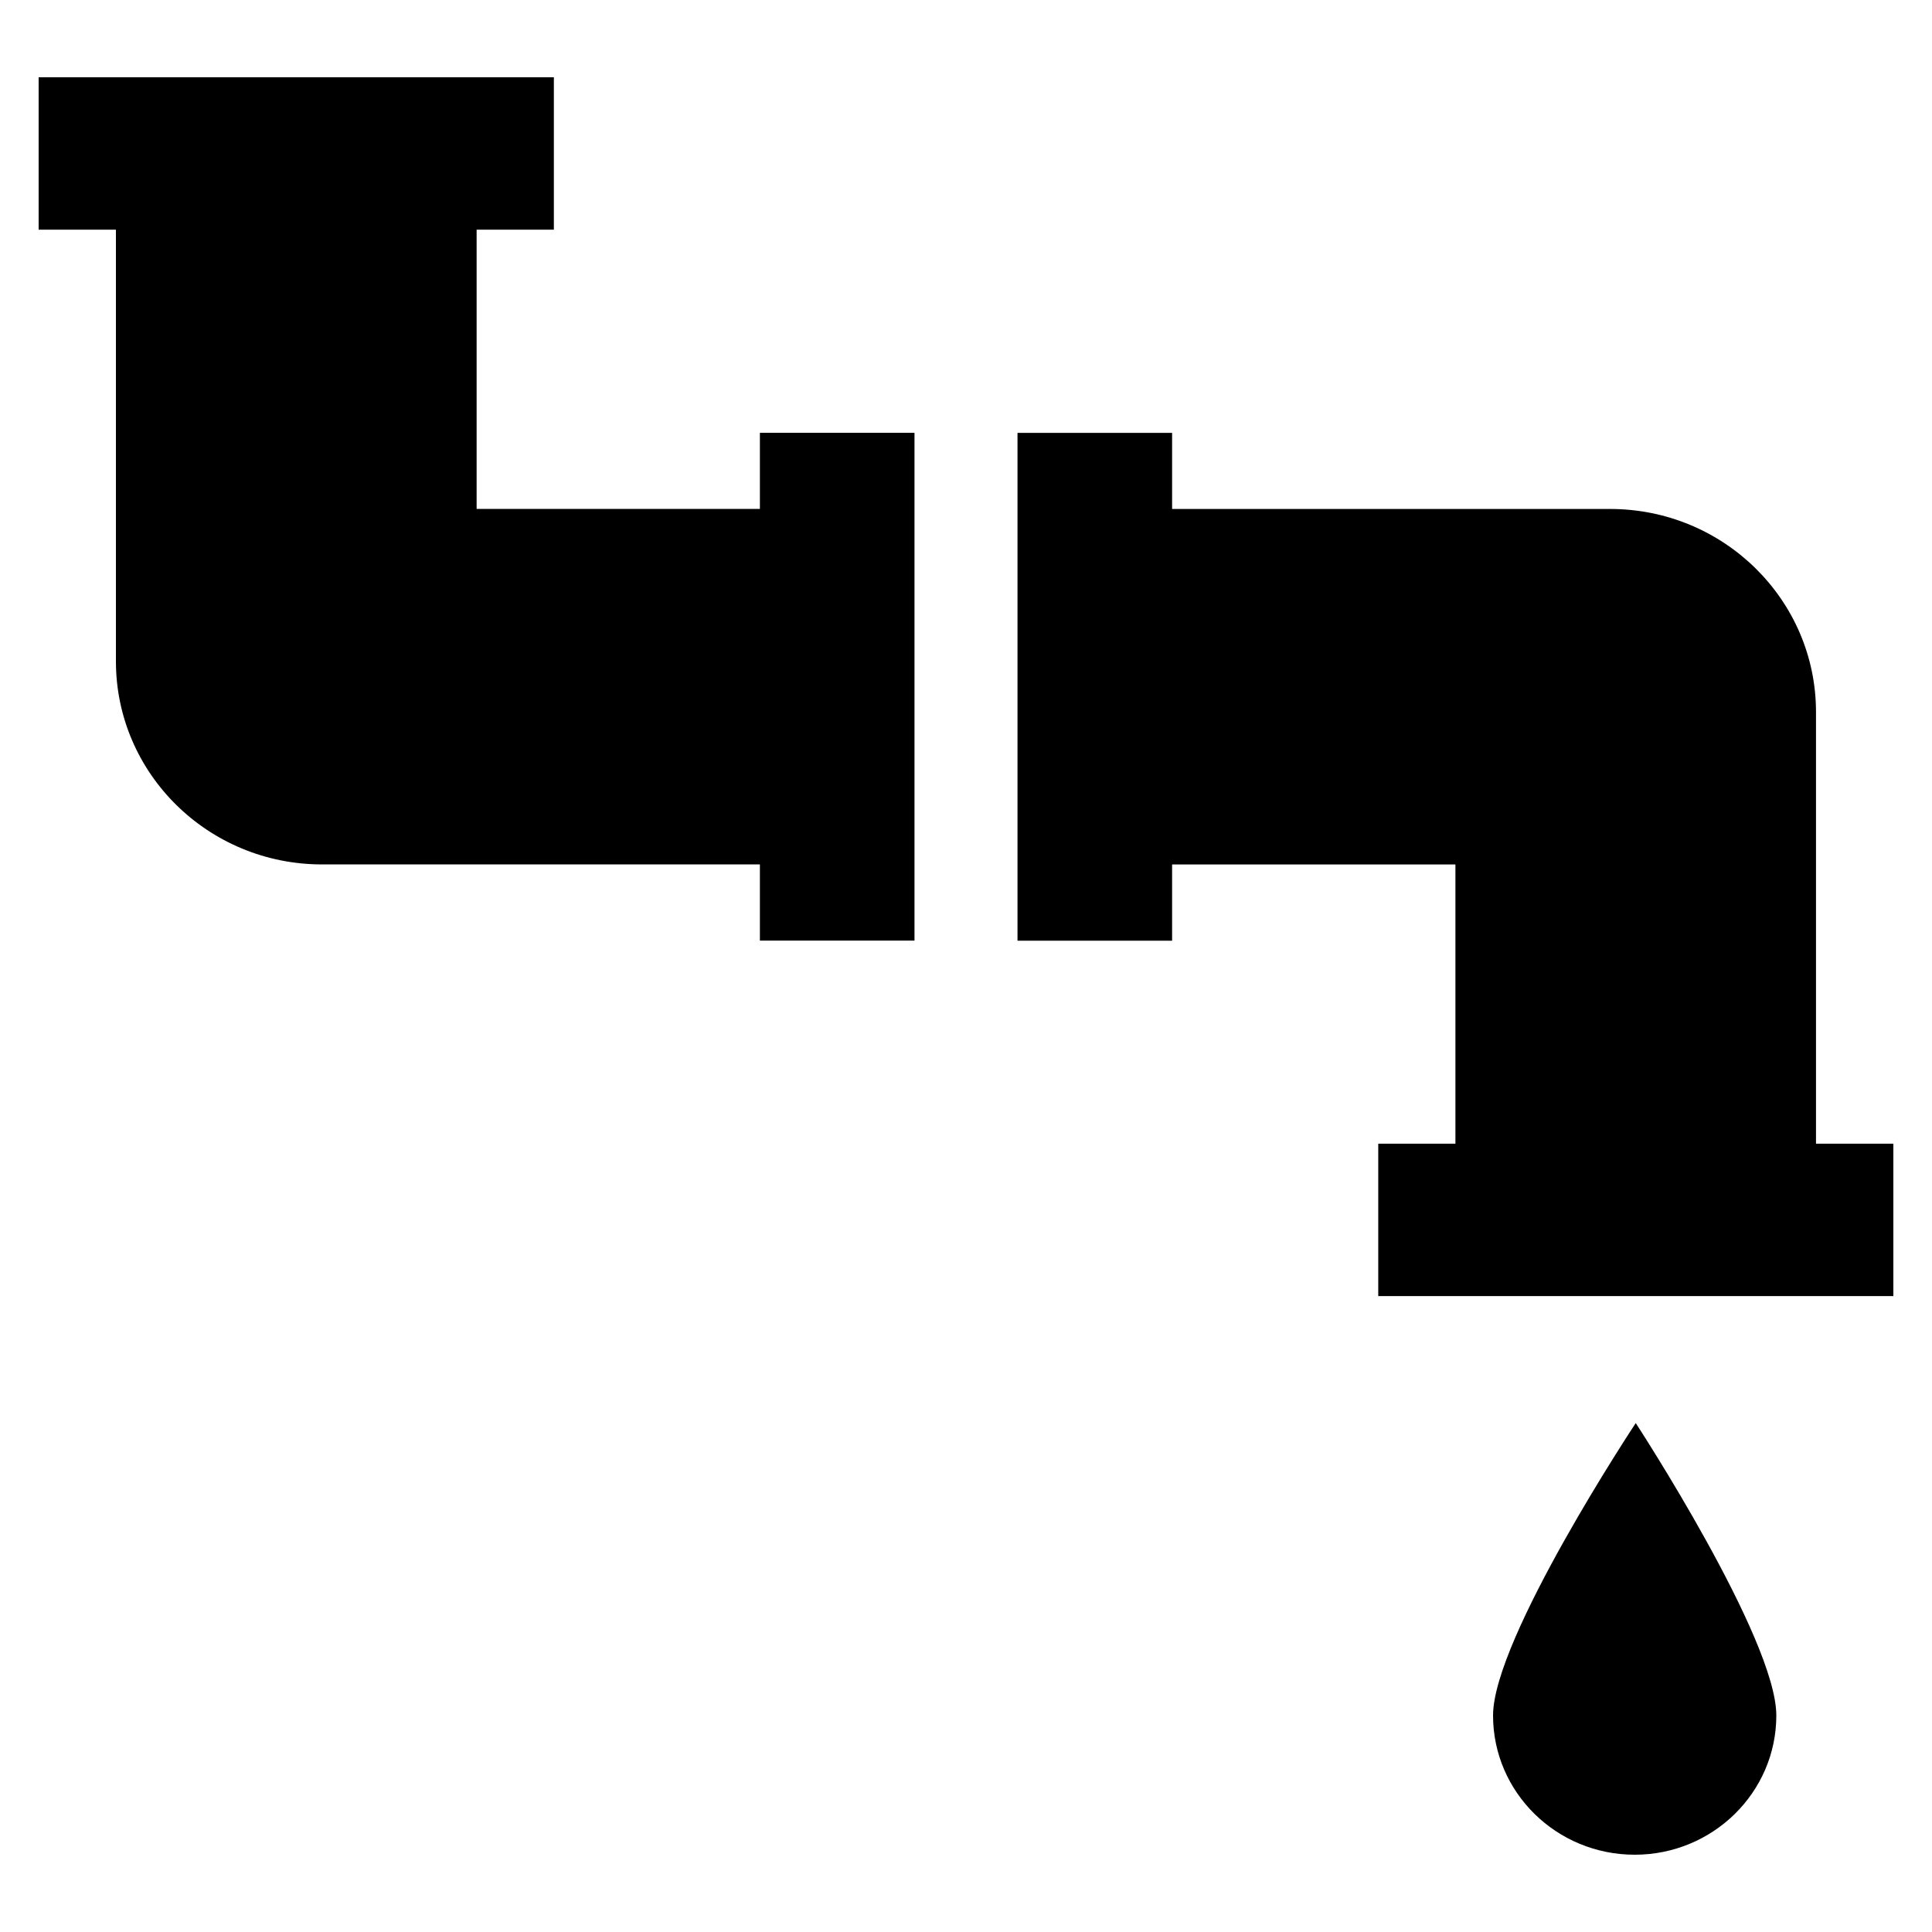
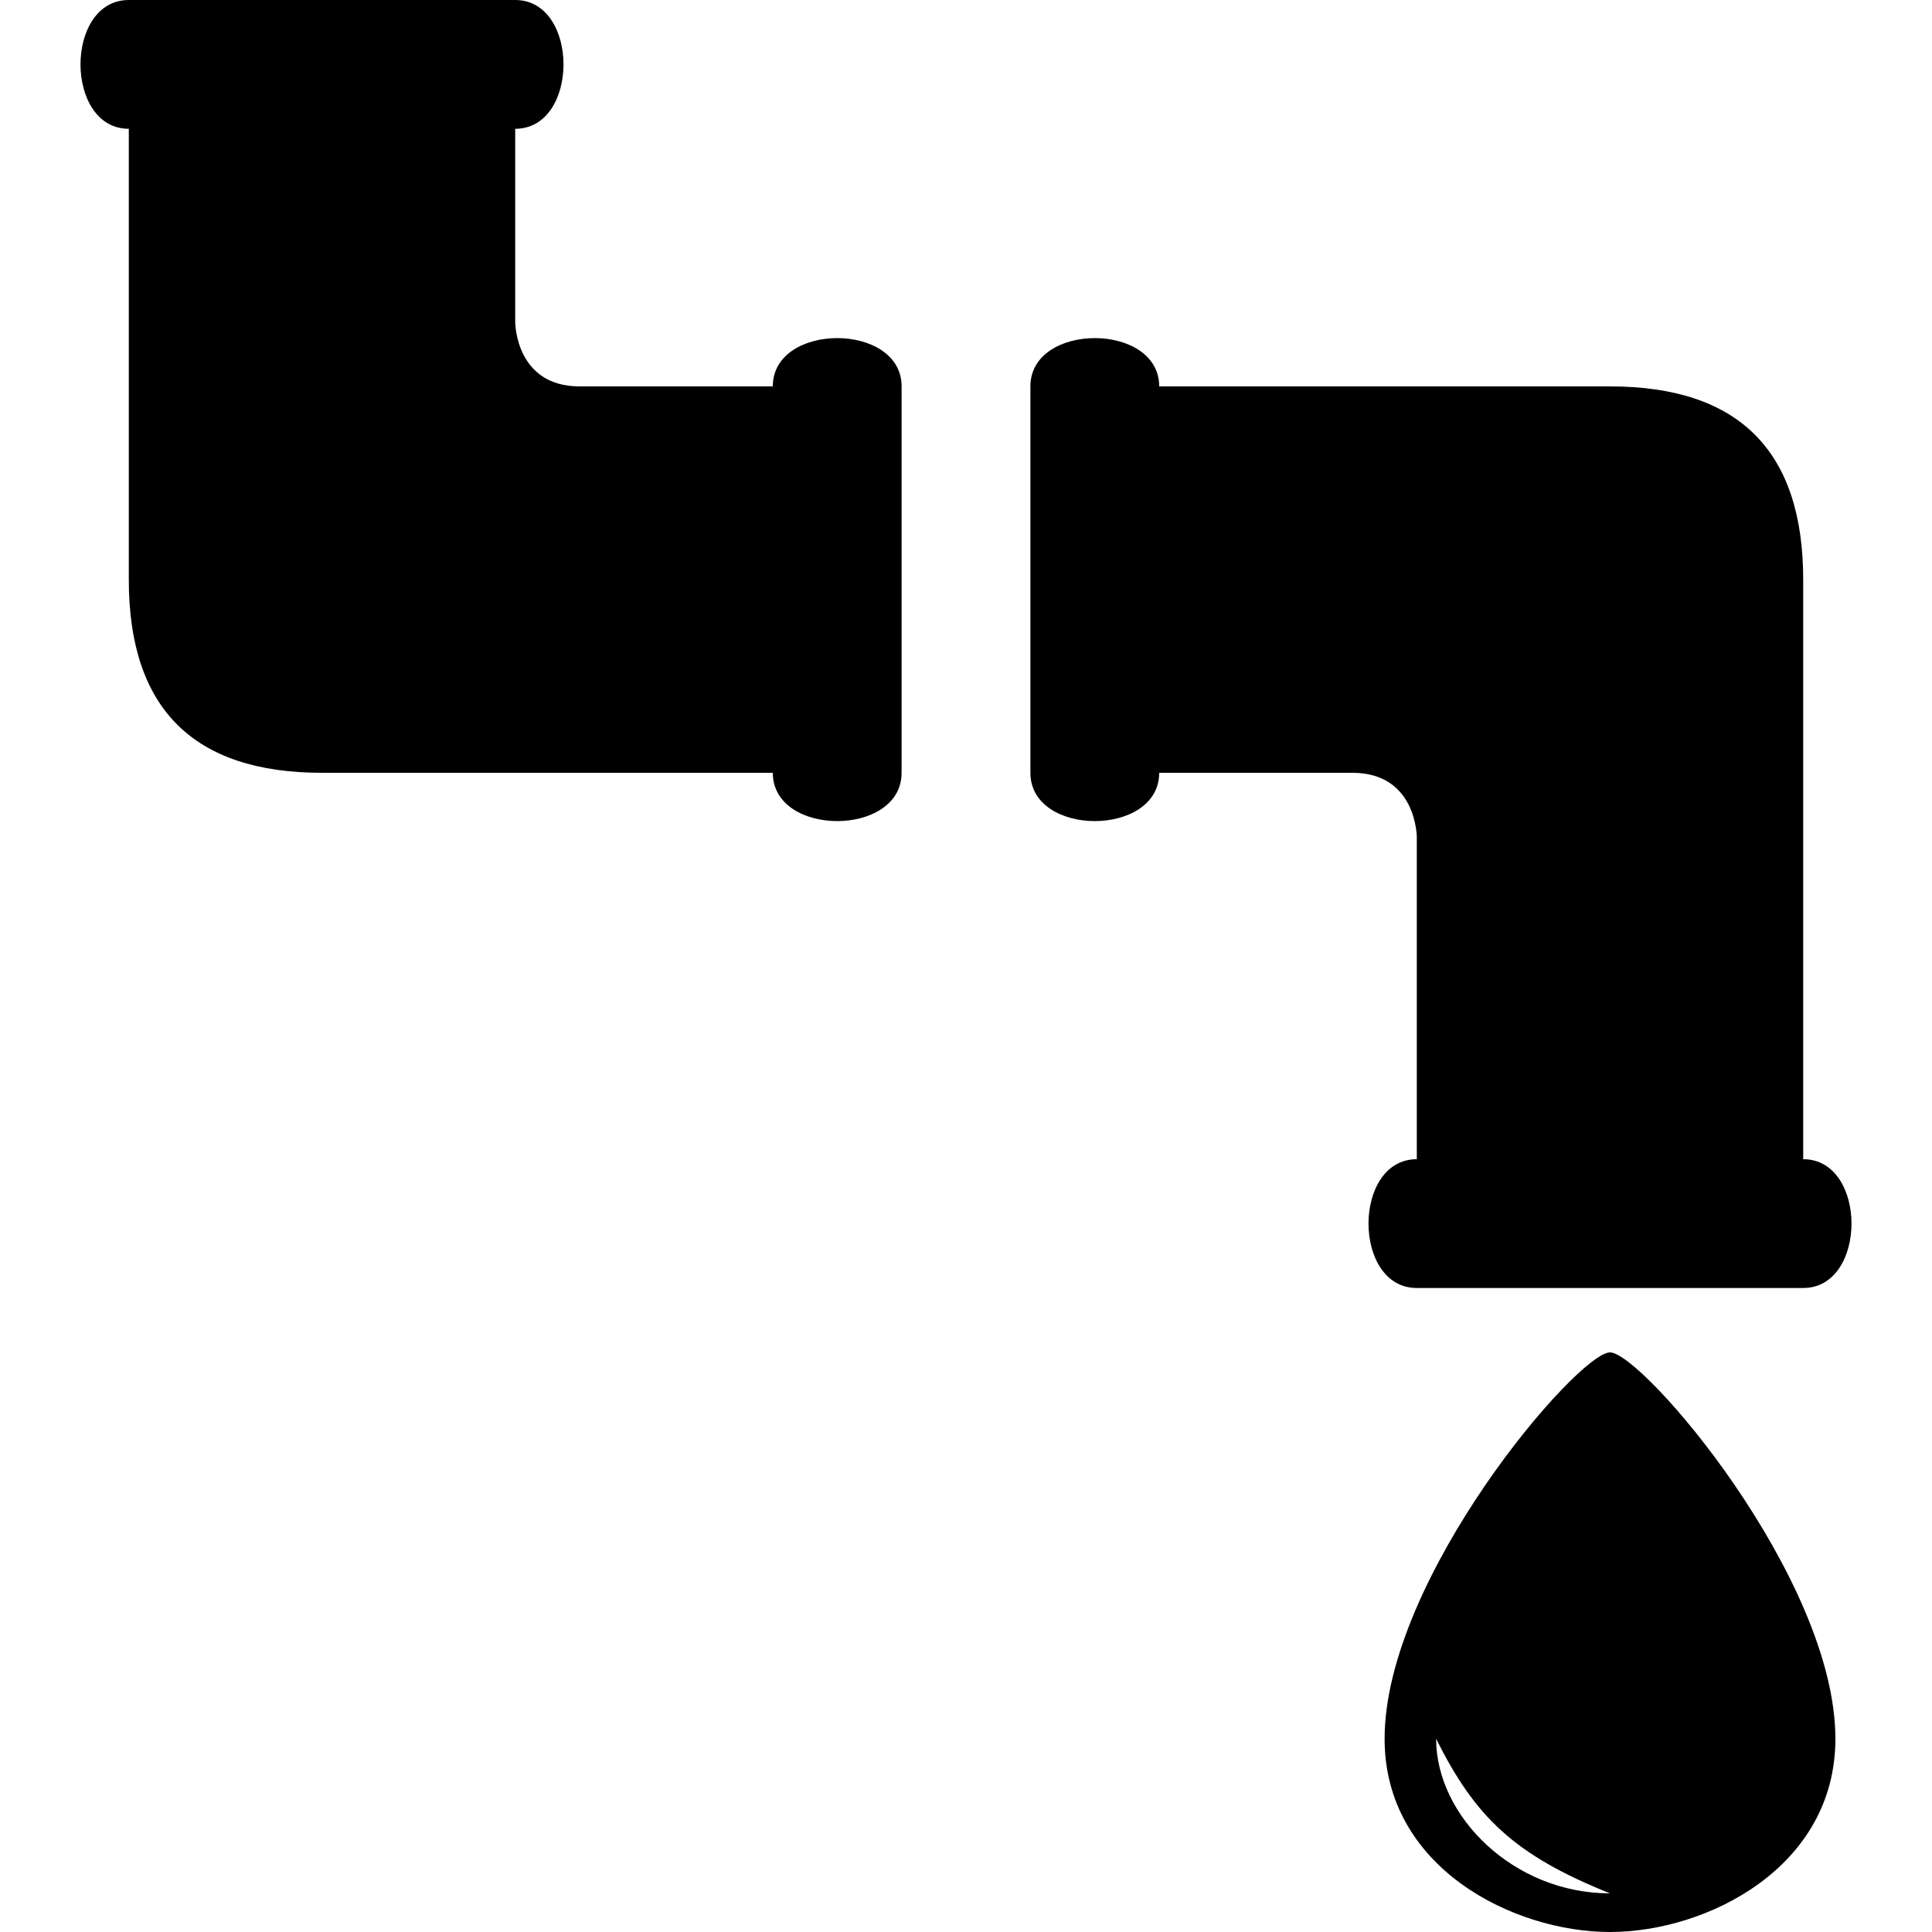
- <svg xmlns="http://www.w3.org/2000/svg" version="1.2" baseProfile="tiny" width="50" height="50" viewBox="0 0 50 50" overflow="inherit">
-   <path d="M45.971 44.396c0-1.994-3.638-7.567-3.638-7.567s-3.693 5.573-3.693 7.567c0 1.99 1.642 3.604 3.666 3.604 2.023 0 3.665-1.614 3.665-3.604zm-26.305-31.225h-7.331v-7.227h1.999v-3.944h-13.334v3.944h2v11.17c0 2.904 2.388 5.257 5.333 5.257h11.333v1.972h4.001v-13.142h-4.001v1.97zm27.332 16.428v-11.17c0-2.903-2.387-5.257-5.329-5.257h-11.335v-1.97h-4.001v13.143h4.001v-1.973h7.332v7.227h-1.997v3.944h13.331v-3.944h-2.002z" />
+ <svg xmlns="http://www.w3.org/2000/svg" version="1.1" x="0" y="0" width="15" height="15" viewBox="0 0 15 15">
+   <path d="M7,3 C7,3 7,6 7,6 C7,6.5 6,6.5 6,6 C6,6 2.5,6 2.5,6 C1.5,6 1,5.5 1,4.5 C1,4.5 1,1 1,1 C0.5,1 0.5,-0 1,-0 C1.5,-0 4,-0 4,-0 C4.5,-0 4.5,1 4,1 C4,1 4,2.5 4,2.5 C4,2.5 4,3 4.5,3 C4.5,3 6,3 6,3 C6,2.5 7,2.5 7,3 z M14,10 C14.5,10 14.5,9 14,9 C14,9 14,4.5 14,4.5 C14,3.5 13.5,3 12.5,3 C12.5,3 9,3 9,3 C9,2.5 8,2.5 8,3 C8,3 8,6 8,6 C8,6.5 9,6.5 9,6 C9,6 10.5,6 10.5,6 C11,6 11,6.5 11,6.5 C11,6.5 11,9 11,9 C10.5,9 10.5,10 11,10 C11,10 14,10 14,10 z" />
+   <path d="M12.5,10.5 C12.75,10.5 14.25,12.25 14.25,13.5 C14.25,14.5 13.25,15 12.5,15 C11.75,15 10.75,14.5 10.75,13.5 C10.75,12.25 12.25,10.5 12.5,10.5 z M11.15,13.5 C11.15,14.1 11.75,14.7 12.5,14.7 C11.75,14.4 11.45,14.1 11.15,13.5 z" />
</svg>
